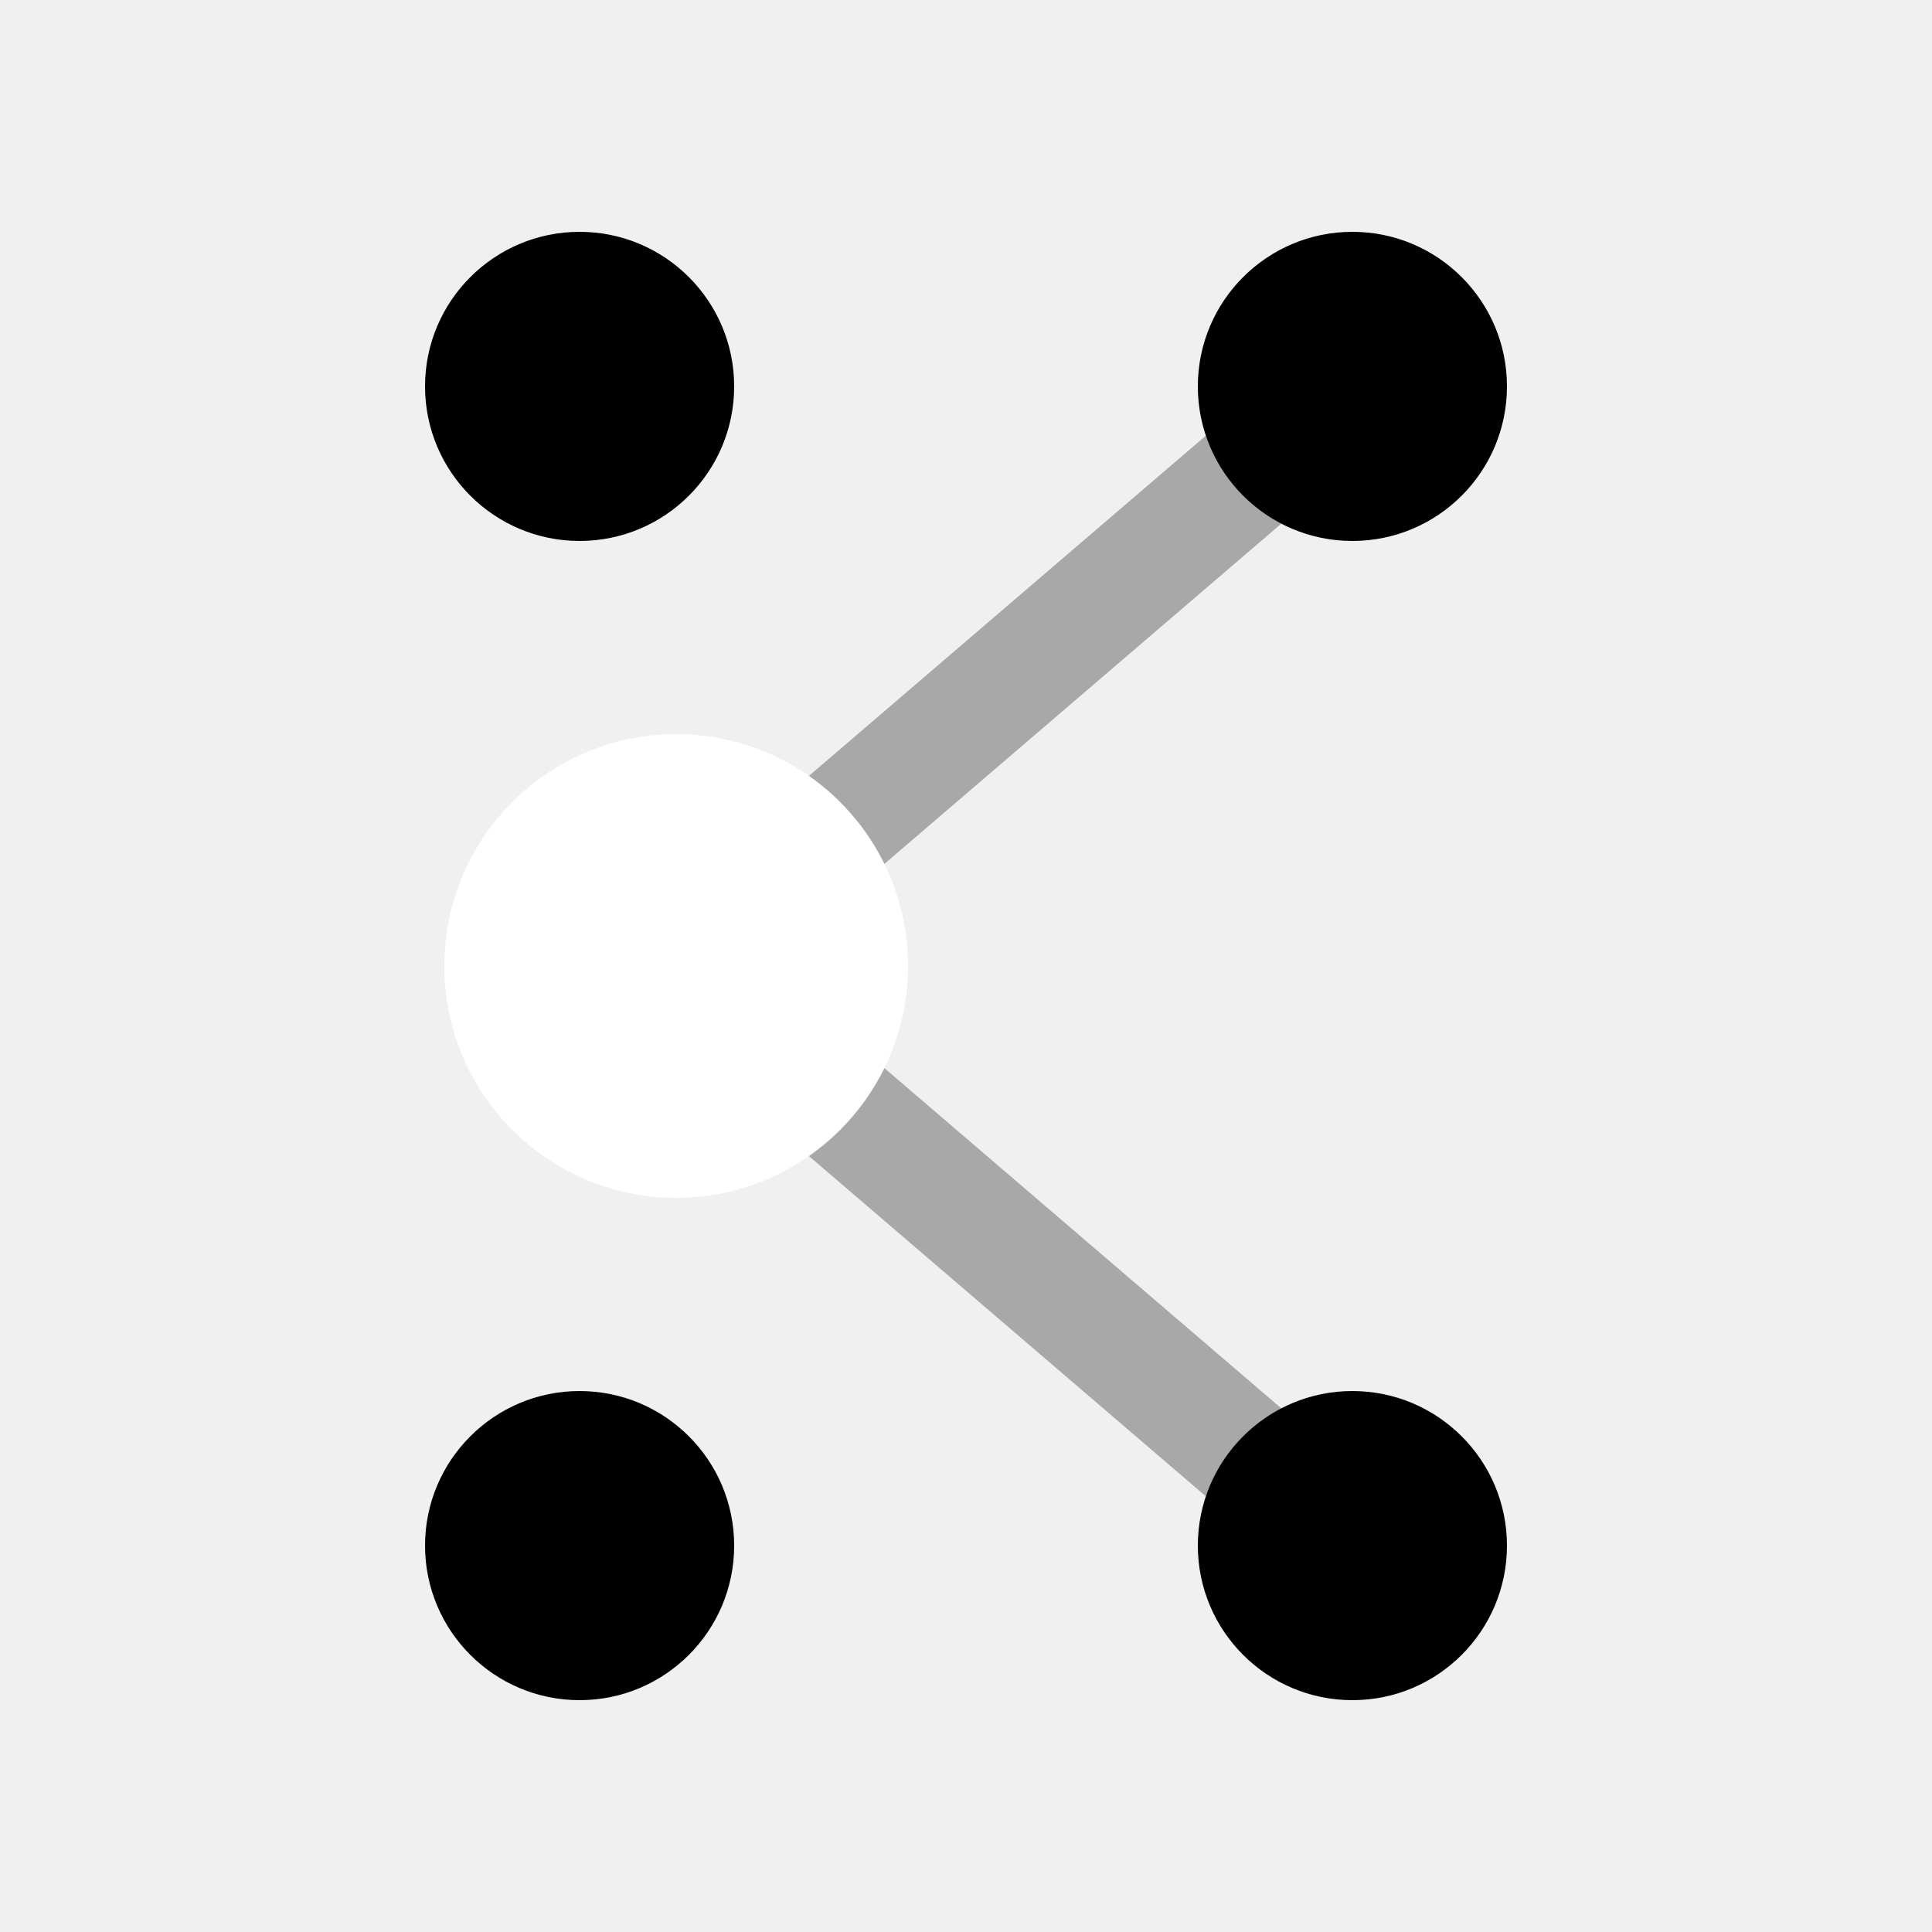
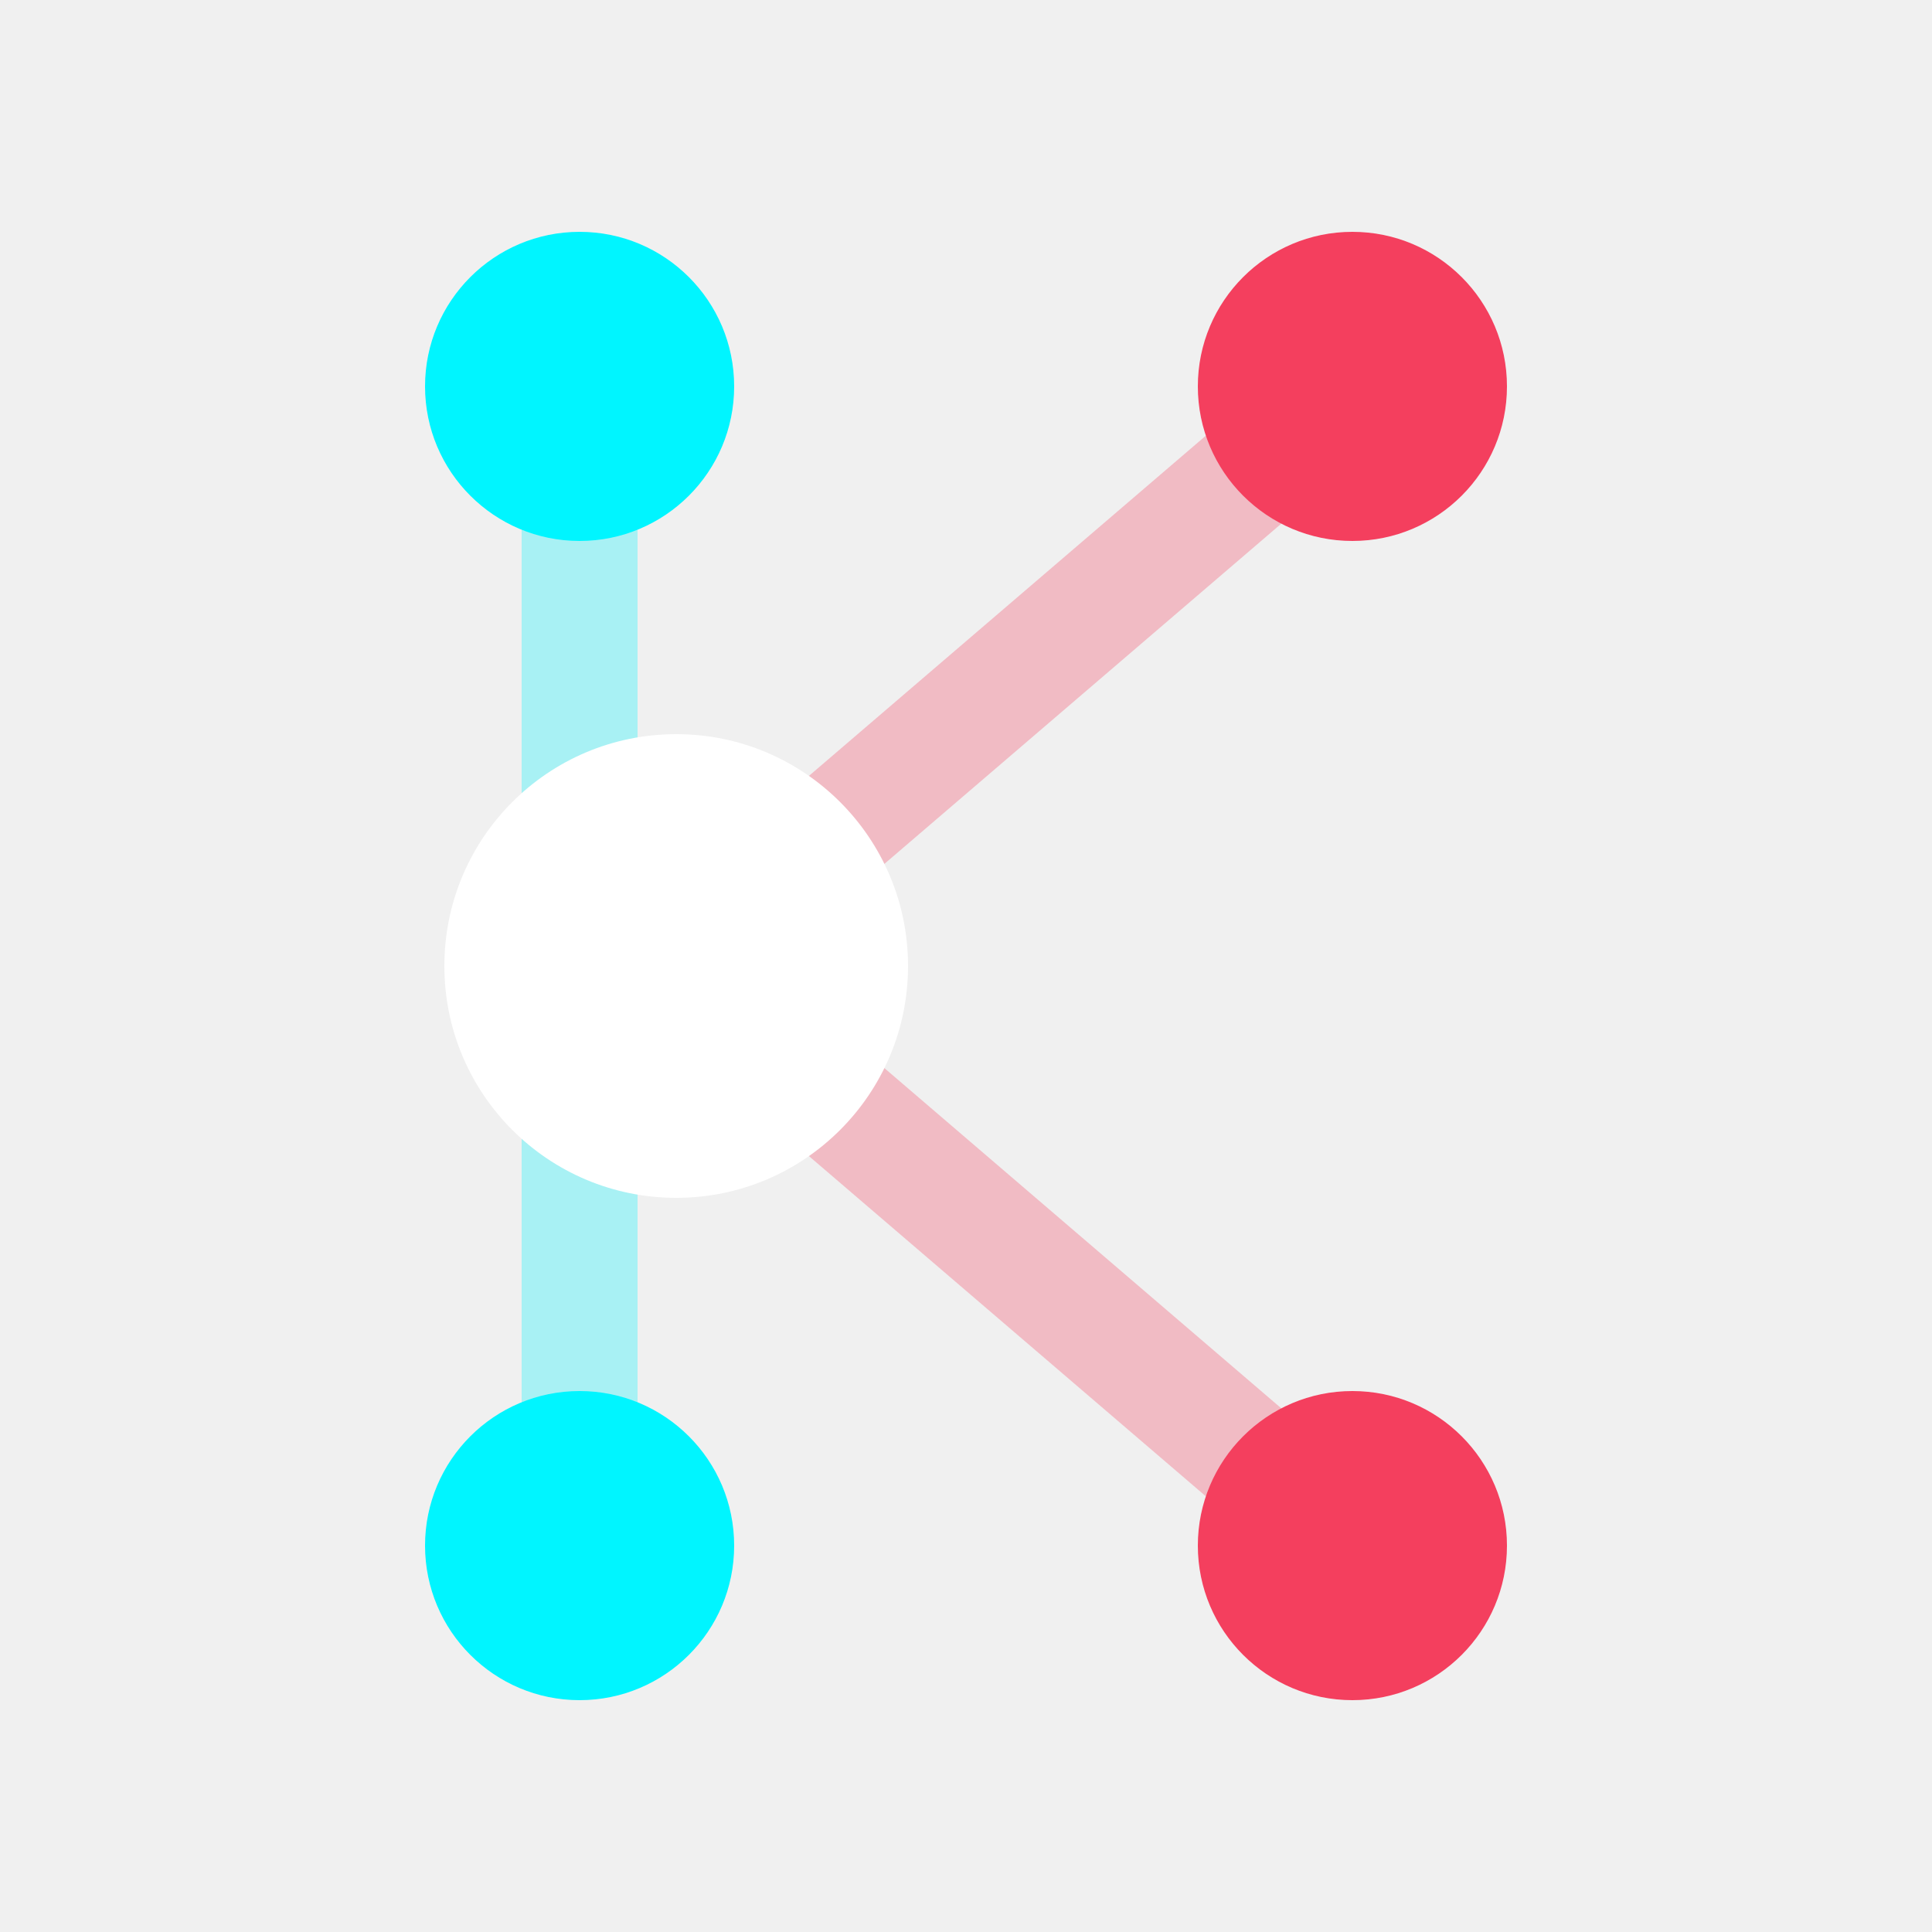
<svg xmlns="http://www.w3.org/2000/svg" width="100" height="100" viewBox="0 0 100 100" fill="none">
  <defs>
    <linearGradient id="grad" x1="0%" y1="0%" x2="100%" y2="100%">
-       <stop offset="0%" stopColor="#F43F5E" />
-       <stop offset="100%" stopColor="#FB923C" />
+       <stop offset="0%" stopColor="#00F5FF" />
+       <stop offset="100%" stopColor="#F43F5E" />
    </linearGradient>
  </defs>
-   <path d="M30 20V80" stroke="url(#grad)" stroke-width="6" stroke-linecap="round" opacity="0.3" />
-   <path d="M70 20L35 50L70 80" stroke="url(#grad)" stroke-width="6" stroke-linecap="round" opacity="0.3" />
-   <circle cx="30" cy="20" r="8" fill="url(#grad)" />
-   <circle cx="30" cy="80" r="8" fill="url(#grad)" />
-   <circle cx="70" cy="20" r="8" fill="url(#grad)" />
-   <circle cx="70" cy="80" r="8" fill="url(#grad)" />
+   <path d="M30 20V80" stroke="#00F5FF" stroke-width="6" stroke-linecap="round" opacity="0.3" />
+   <path d="M70 20L35 50L70 80" stroke="#F43F5E" stroke-width="6" stroke-linecap="round" opacity="0.3" />
+   <circle cx="30" cy="20" r="8" fill="#00F5FF" />
+   <circle cx="30" cy="80" r="8" fill="#00F5FF" />
+   <circle cx="70" cy="20" r="8" fill="#F43F5E" />
+   <circle cx="70" cy="80" r="8" fill="#F43F5E" />
  <circle cx="35" cy="50" r="12" fill="#fff" />
</svg>
